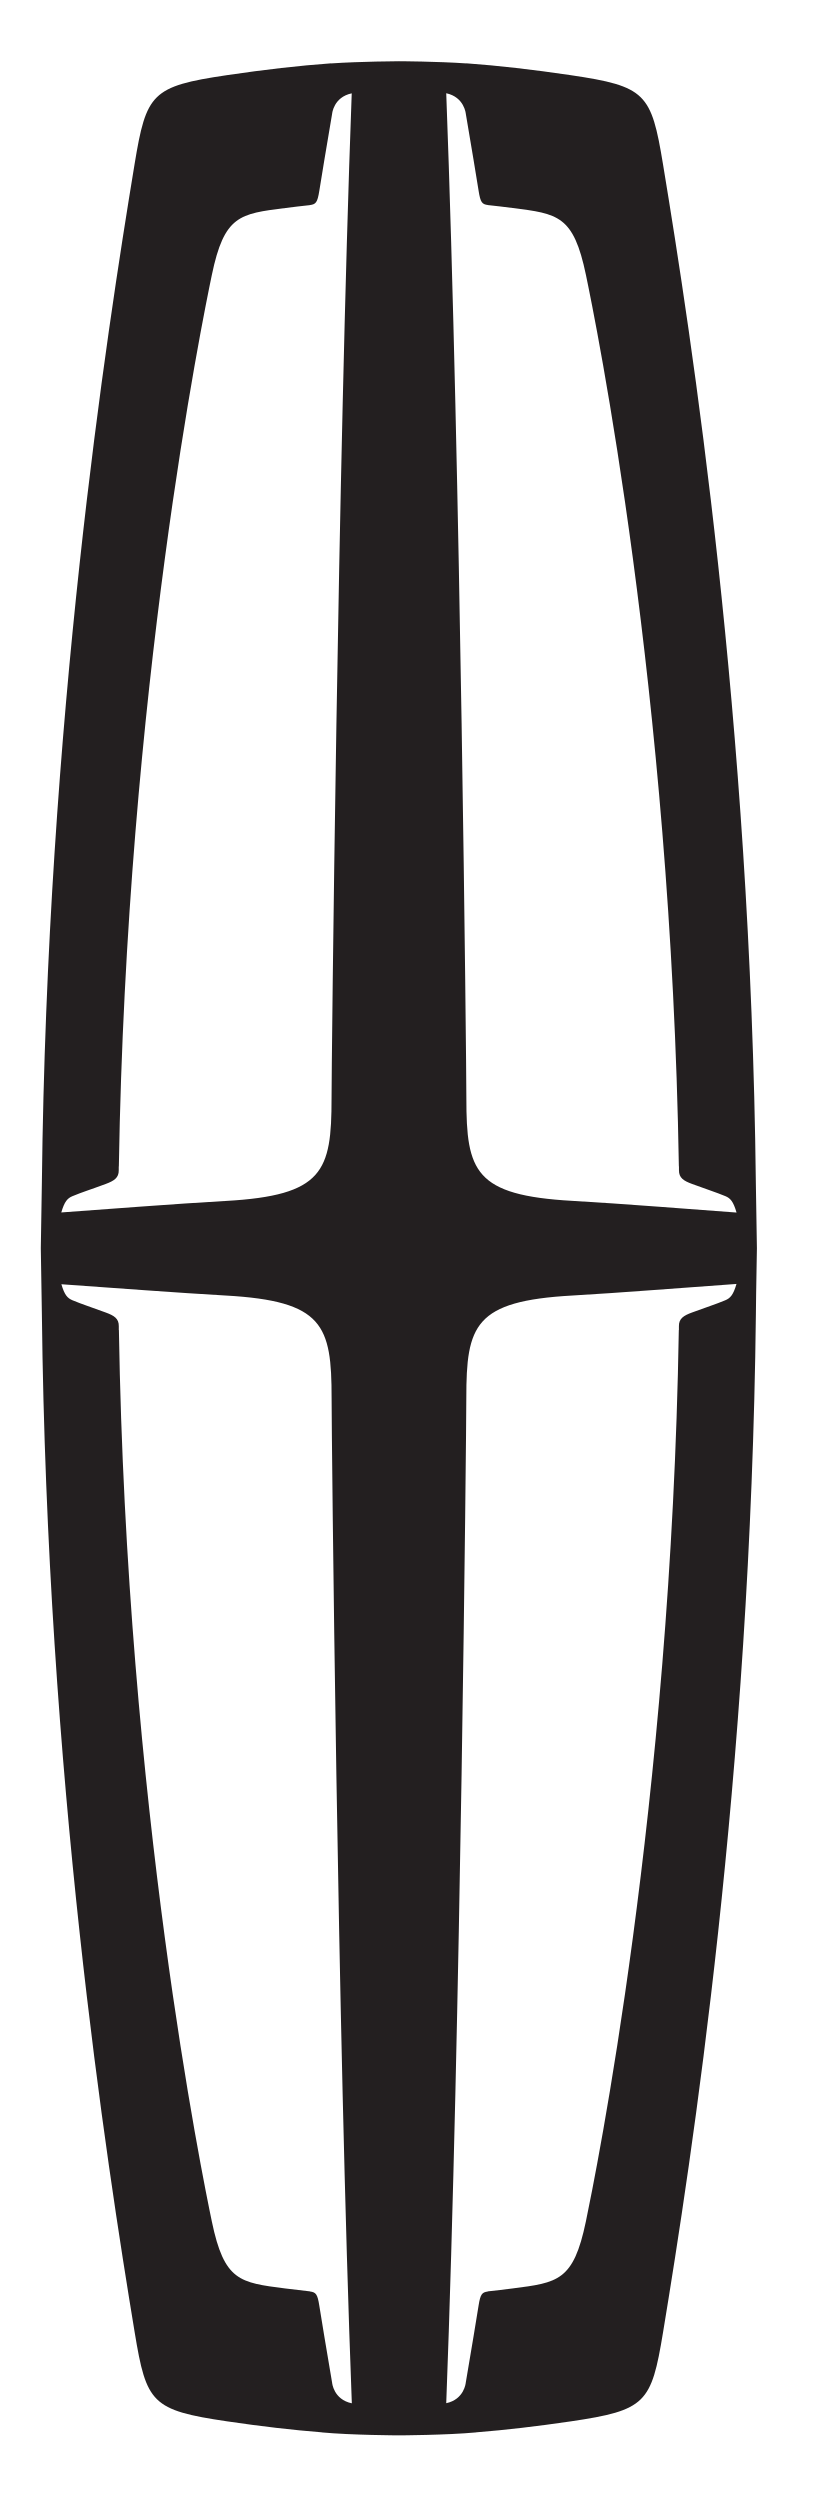
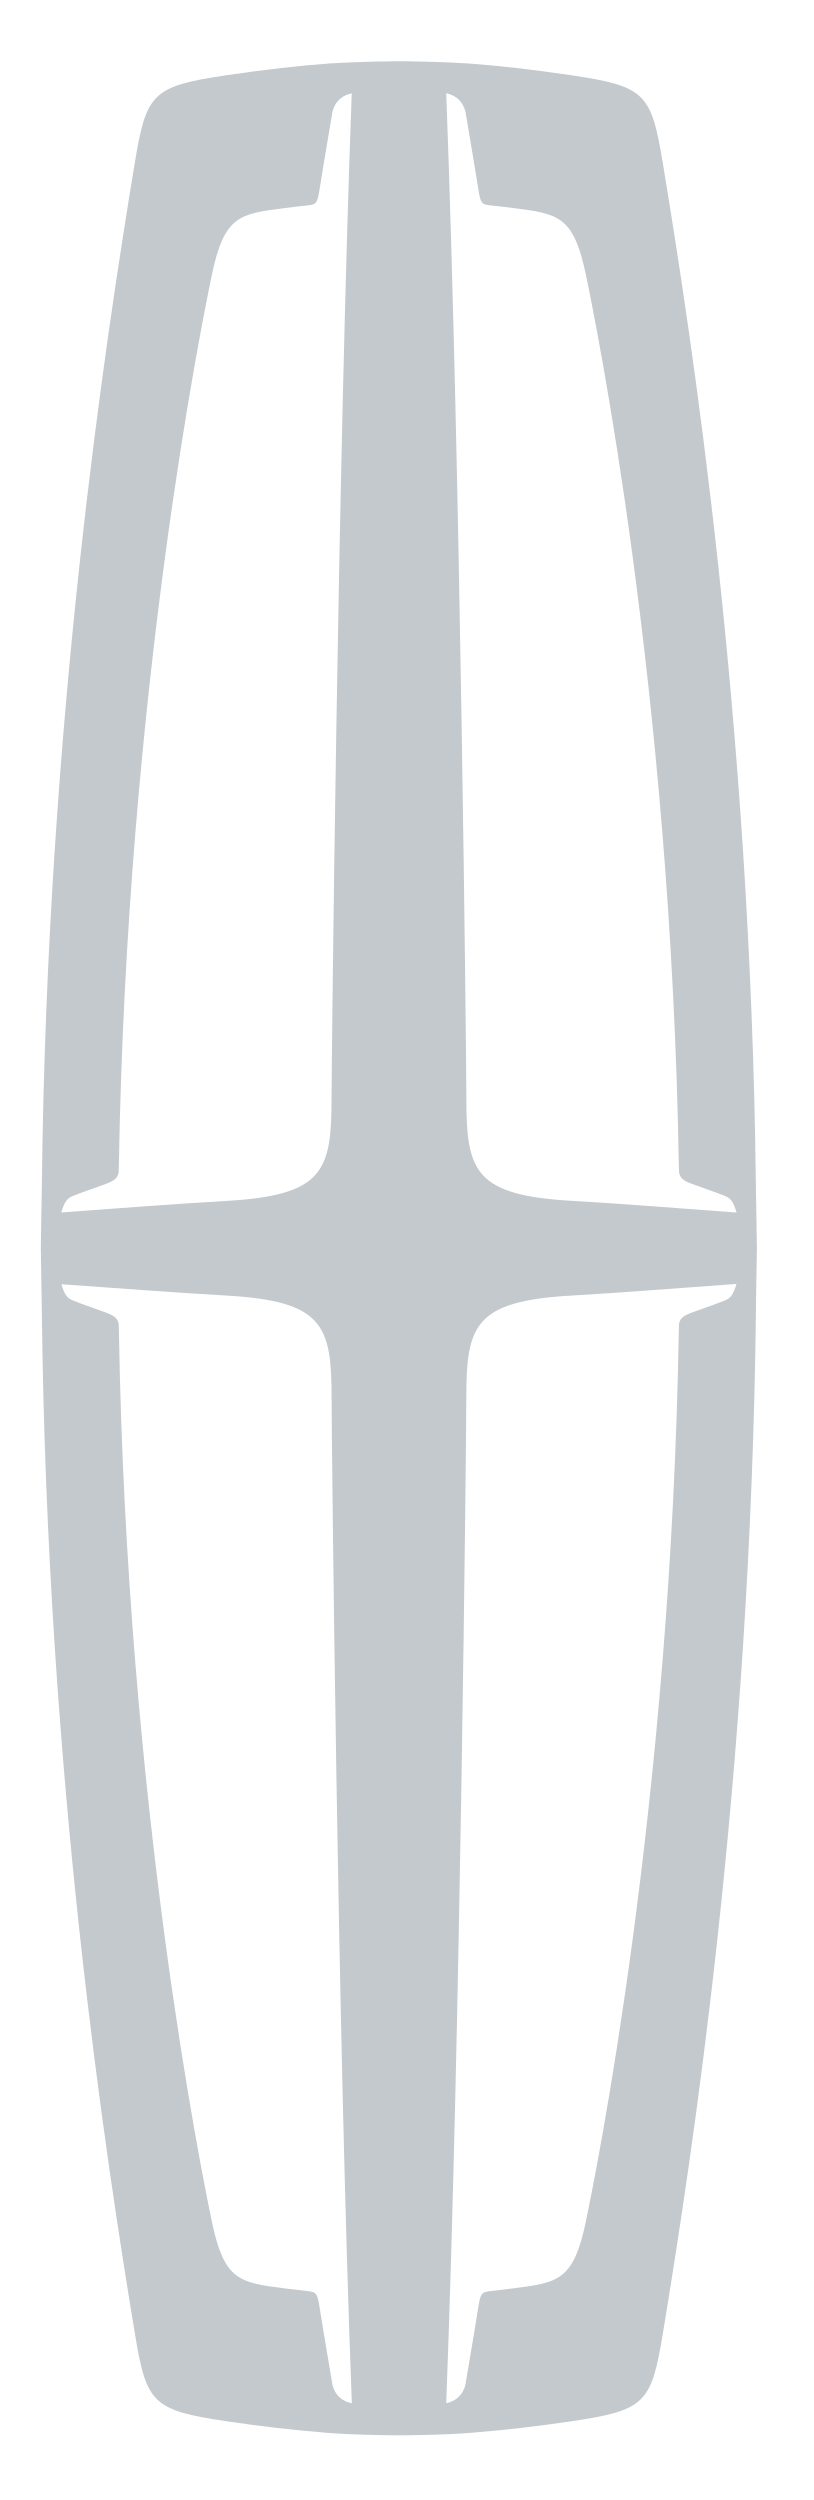
<svg xmlns="http://www.w3.org/2000/svg" version="1.1" id="Layer_1" x="0px" y="0px" viewBox="0 0 160 492" style="enable-background:new 0 0 1366 492;" xml:space="preserve">
  <style type="text/css">
- 	.st0{fill:#231F20;}
+ 	.st0{fill:#C4C9CD;}
</style>
  <g>
    <g>
      <g>
        <path class="st0" d="M665.39,201.99l-0.02,53.19l-1.6-1.9c-19.12-22.54-39.16-46.15-39.6-46.65l-0.42-0.49     c-1.55-1.77-3.67-4.19-7.4-4.2l-12.64-0.01l-0.03,87.28l19.54-0.01l0.02-54.66c28.48,33.51,42.18,49.64,42.59,50.11     c1.74,1.92,4.55,4.51,8.72,4.58h10.38l0.02-87.25H665.39z" />
        <path class="st0" d="M1337.47,202.14l-0.01,53.2l-1.62-1.91c-19.33-22.79-39.14-46.16-39.6-46.66l-0.44-0.5     c-1.54-1.76-3.66-4.17-7.38-4.18l-12.64-0.01l-0.02,87.28l19.52,0.01l0.02-54.67c30.26,35.61,42.24,49.67,42.6,50.1     c1.72,1.92,4.51,4.5,8.69,4.57l10.38,0.01l0.02-87.25H1337.47z" />
        <rect x="489.14" y="201.94" class="st0" width="19.75" height="87.25" />
        <path class="st0" d="M1033.43,244.7c-0.39-25.08-20.94-43.97-47.79-43.98c-26.93-0.01-48.04,19.83-48.05,45.17     c-0.01,25.49,20.55,44.72,47.8,44.71c26.51,0.02,47.62-19.37,48.03-44.06C1033.55,245.9,1033.55,245.25,1033.43,244.7z      M985.62,272.92c-15.91-0.01-27.91-11.81-27.91-27.48c0.01-15.4,11.91-27.02,27.69-27.01c15.9,0,27.9,11.81,27.9,27.47     C1013.29,261.31,1001.4,272.93,985.62,272.92z" />
        <polygon class="st0" points="1144.05,271.63 1144.07,202.1 1124.29,202.09 1124.27,289.33 1191.23,289.35 1191.23,271.64    " />
        <g>
          <path class="st0" d="M400.36,289.16l-66.97-0.01l0.02-87.25h19.77l-0.02,69.53l47.2,0.02V289.16z" />
        </g>
      </g>
      <path class="st0" d="M841.65,260.06l-3.57,3.16c-6.78,5.99-13.41,9.99-23.79,9.98c-15.49-0.01-27.62-12.21-27.61-27.79    c0-15.59,11.87-27.33,27.62-27.33c8.62,0,15.53,2.82,23.07,9.44l3.72,3.28l13.56-13.46l-3.75-3.25    c-8.15-7.11-18.22-13.7-36.46-13.71c-26.86-0.02-47.89,19.96-47.89,45.47c-0.01,25.67,20.41,45.04,47.5,45.04    c18.76,0,29.45-7.66,37.46-15.16l3.63-3.42L841.65,260.06z" />
    </g>
    <path class="st0" d="M148.96,245.65c-0.16-9.63-0.16-9.3-0.21-12.88c0-0.01,0-0.01,0-0.01c-1.03-91.18-12.68-166.58-18.28-200.49   c-2.3-13.91-3.35-15.29-18.18-17.48c-7.45-1.1-14.13-1.87-20.51-2.33v0.01l0,0.01c-5.73-0.4-13.28-0.43-13.28-0.43   s-7.59,0.04-13.32,0.43l0-0.01v-0.01c-6.38,0.46-13.06,1.23-20.51,2.33c-14.83,2.19-15.88,3.57-18.18,17.48   C20.91,66.18,9.27,141.58,8.24,232.76c0,0.01,0,0.01,0,0.01c-0.05,3.57-0.04,3.25-0.21,12.88c0.16,9.63,0.16,9.31,0.21,12.88   c0,0,0,0.01,0,0.02c1.03,91.18,12.67,166.57,18.27,200.49c2.3,13.91,3.34,15.29,18.18,17.48c6.72,0.99,12.8,1.7,18.61,2.16   c0.02,0,0.04,0.02,0.06,0.02c5.77,0.54,15.15,0.58,15.15,0.58s9.38-0.04,15.16-0.58c0.03,0,0.06-0.02,0.08-0.02   c5.79-0.46,11.85-1.17,18.55-2.15c14.83-2.19,15.88-3.57,18.18-17.48c5.59-33.92,17.24-109.31,18.28-200.49c0-0.01,0-0.01,0-0.02   C148.8,254.96,148.79,255.28,148.96,245.65z M91.67,22.39c1.41,8.48,1.82,10.66,2.52,15.16c0.36,2.31,0.68,2.64,1.82,2.8l0.01,0.01   c1.58,0.17,3.15,0.35,4.83,0.57c8.96,1.14,12.02,1.45,14.46,13.17c1.81,8.67,16.76,81.78,18.29,175.44l0.02,0.01   c0,0.15,0,0.37,0,0.73c-0.03,1.53,0.94,2.12,2.58,2.72c3.16,1.17,4.55,1.58,6.55,2.4c0.99,0.41,1.57,1.05,2.2,3.23   c-7.7-0.56-22.7-1.76-32.31-2.3c-19.25-1.08-20.86-5.82-20.86-20.19c0-6.69-1.17-123.96-3.96-197.79   C91.39,19.11,91.67,22.39,91.67,22.39z M41.69,54.11c2.44-11.73,5.49-12.04,14.46-13.17c1.68-0.22,3.25-0.4,4.83-0.57l0-0.01   c1.17-0.16,1.49-0.47,1.86-2.8c0.7-4.5,1.11-6.68,2.52-15.16c0,0,0.27-3.28,3.86-4.03c-2.75,73.94-3.97,191.51-3.97,197.79   c0,14.38-1.61,19.11-20.85,20.19c-9.69,0.54-23.81,1.65-32.34,2.26c0.63-2.15,1.21-2.79,2.19-3.2c1.99-0.83,3.39-1.23,6.54-2.4   c1.64-0.61,2.61-1.2,2.58-2.72c0-0.36,0-0.58,0-0.73l0.02,0C24.93,135.89,39.88,62.78,41.69,54.11z M65.36,468.92   c-1.41-8.48-1.82-10.66-2.52-15.16c-0.36-2.33-0.69-2.64-1.85-2.8l-0.01-0.02c-1.58-0.17-3.15-0.36-4.83-0.57   c-8.97-1.15-12.02-1.45-14.46-13.18c-1.81-8.68-16.76-81.79-18.29-175.43l-0.02-0.01c0-0.16,0-0.38,0-0.74   c0.03-1.53-0.94-2.11-2.58-2.71c-3.16-1.17-4.55-1.58-6.54-2.41c-0.98-0.41-1.56-1.03-2.18-3.15c9.64,0.68,23.25,1.71,32.33,2.22   c19.24,1.08,20.85,5.82,20.85,20.19c0,6.76,1.17,124.57,3.98,197.82C65.63,472.22,65.36,468.92,65.36,468.92z M115.3,437.19   c-2.44,11.72-5.5,12.03-14.46,13.18c-1.68,0.22-3.25,0.4-4.83,0.57L96,450.97c-1.13,0.16-1.46,0.49-1.82,2.79   c-0.7,4.51-1.11,6.68-2.52,15.16c0,0-0.27,3.27-3.84,4.03c2.79-73.07,3.95-191.02,3.95-197.8c0-14.38,1.61-19.11,20.86-20.19   c9.19-0.52,22.68-1.6,32.31-2.28c-0.63,2.17-1.22,2.8-2.2,3.21c-1.99,0.83-3.39,1.24-6.55,2.41c-1.64,0.6-2.61,1.19-2.58,2.71   c0,0.36,0,0.58,0,0.74l-0.02,0.01C132.06,355.4,117.1,428.51,115.3,437.19z" />
  </g>
</svg>
